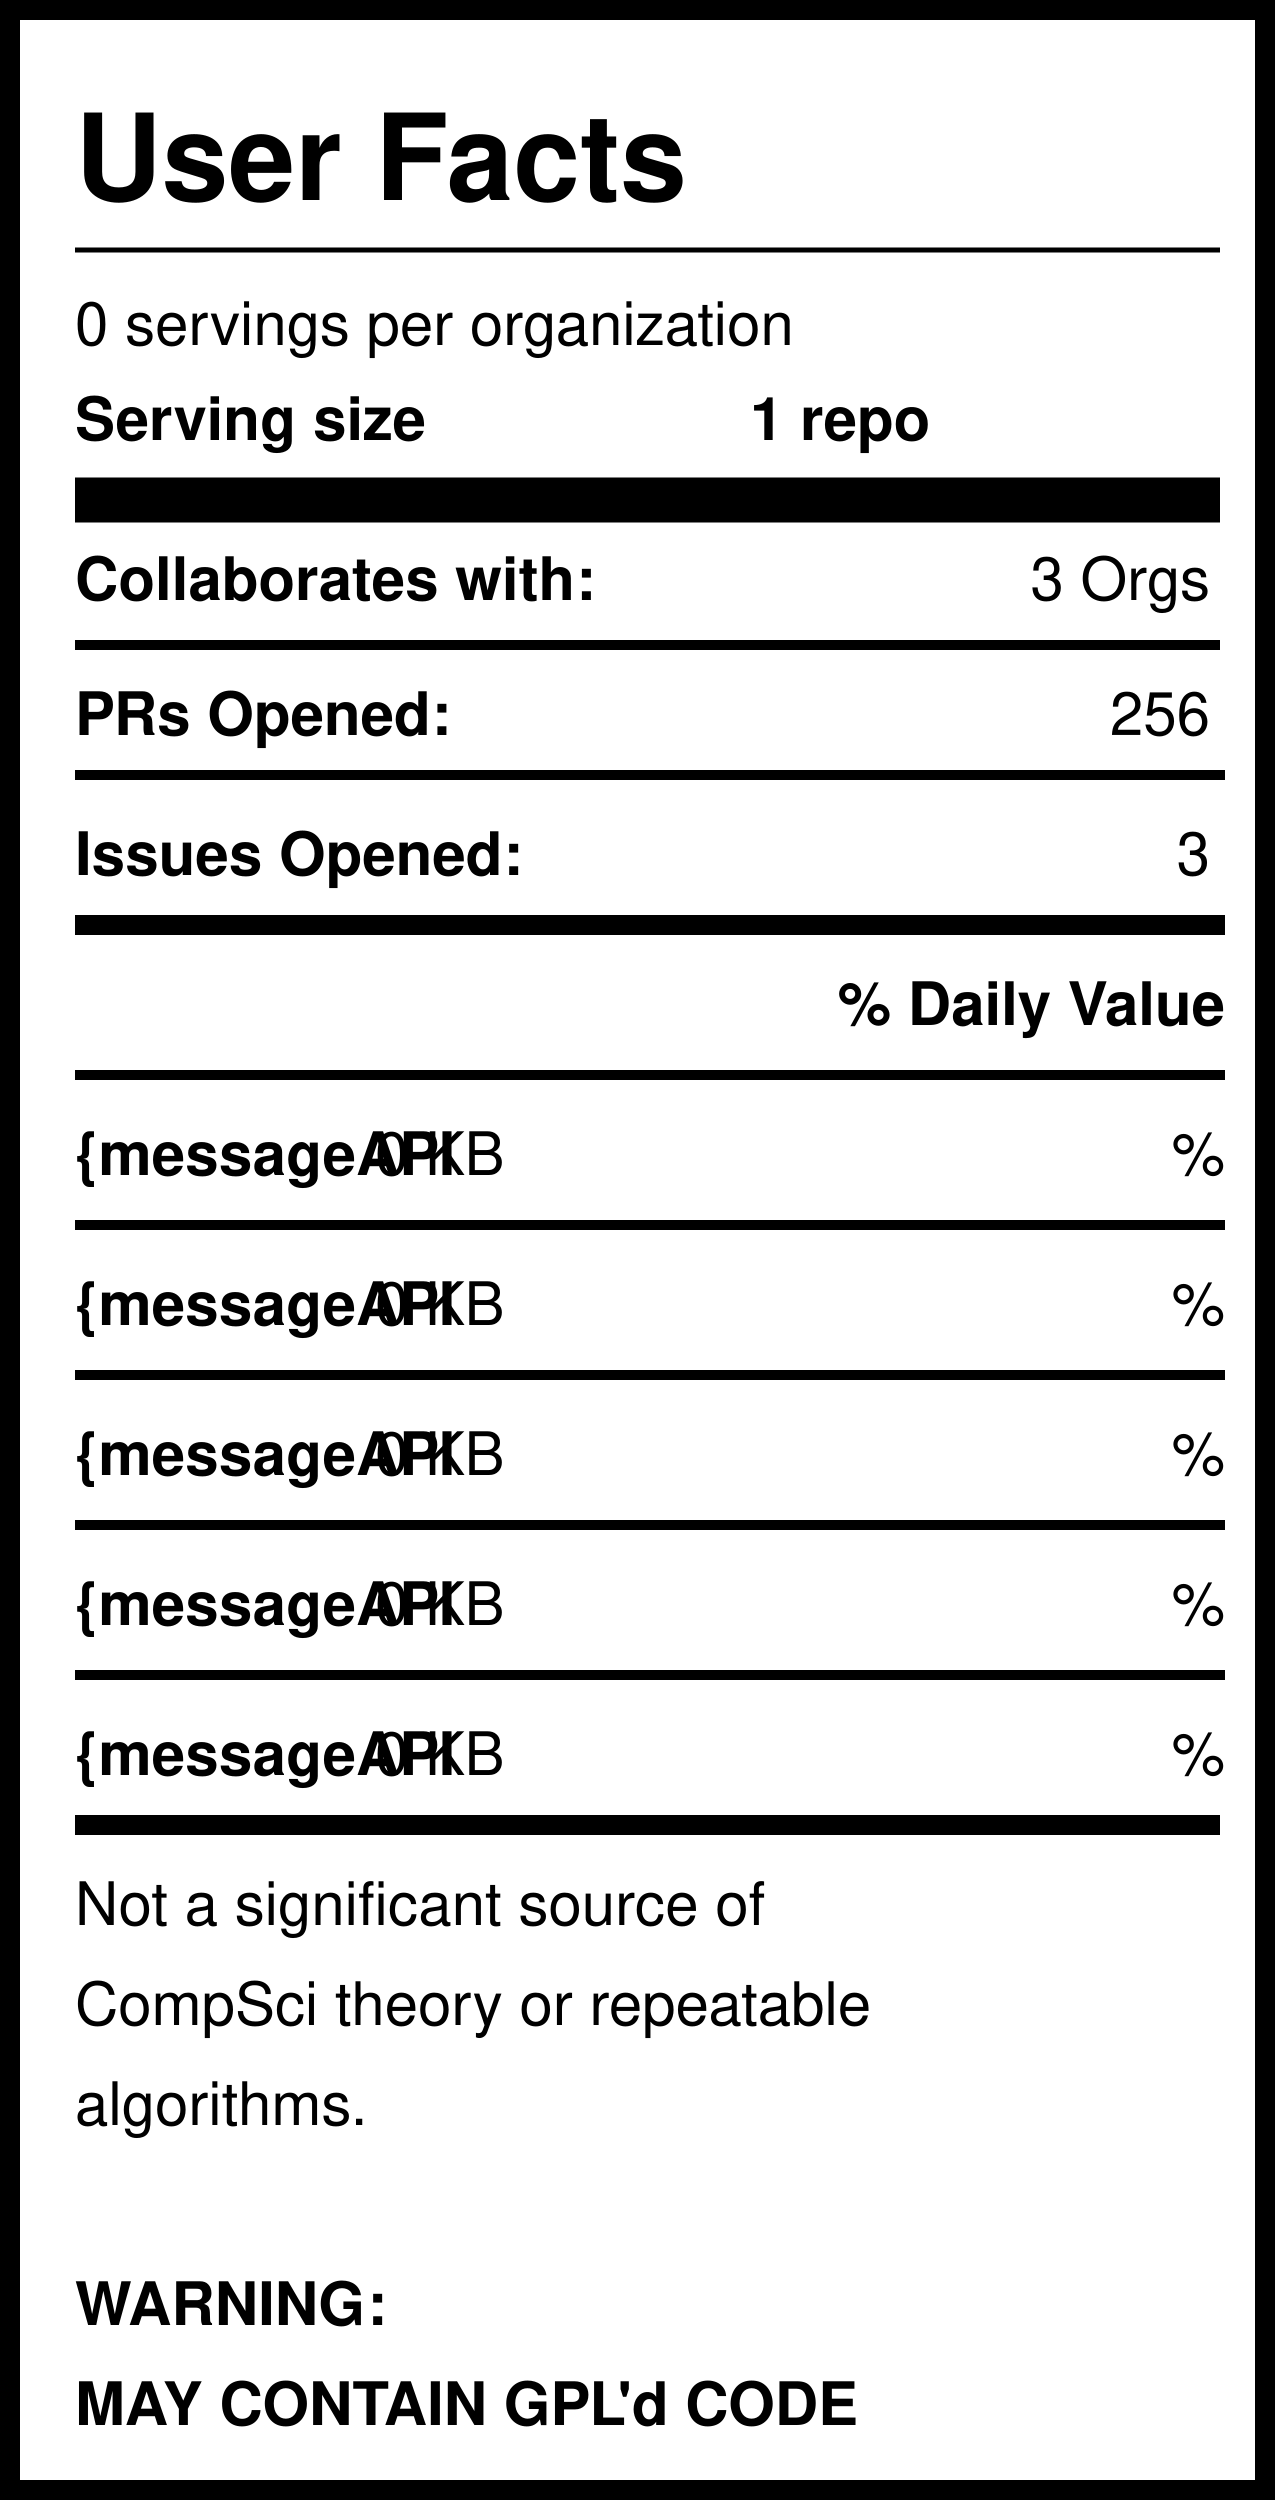
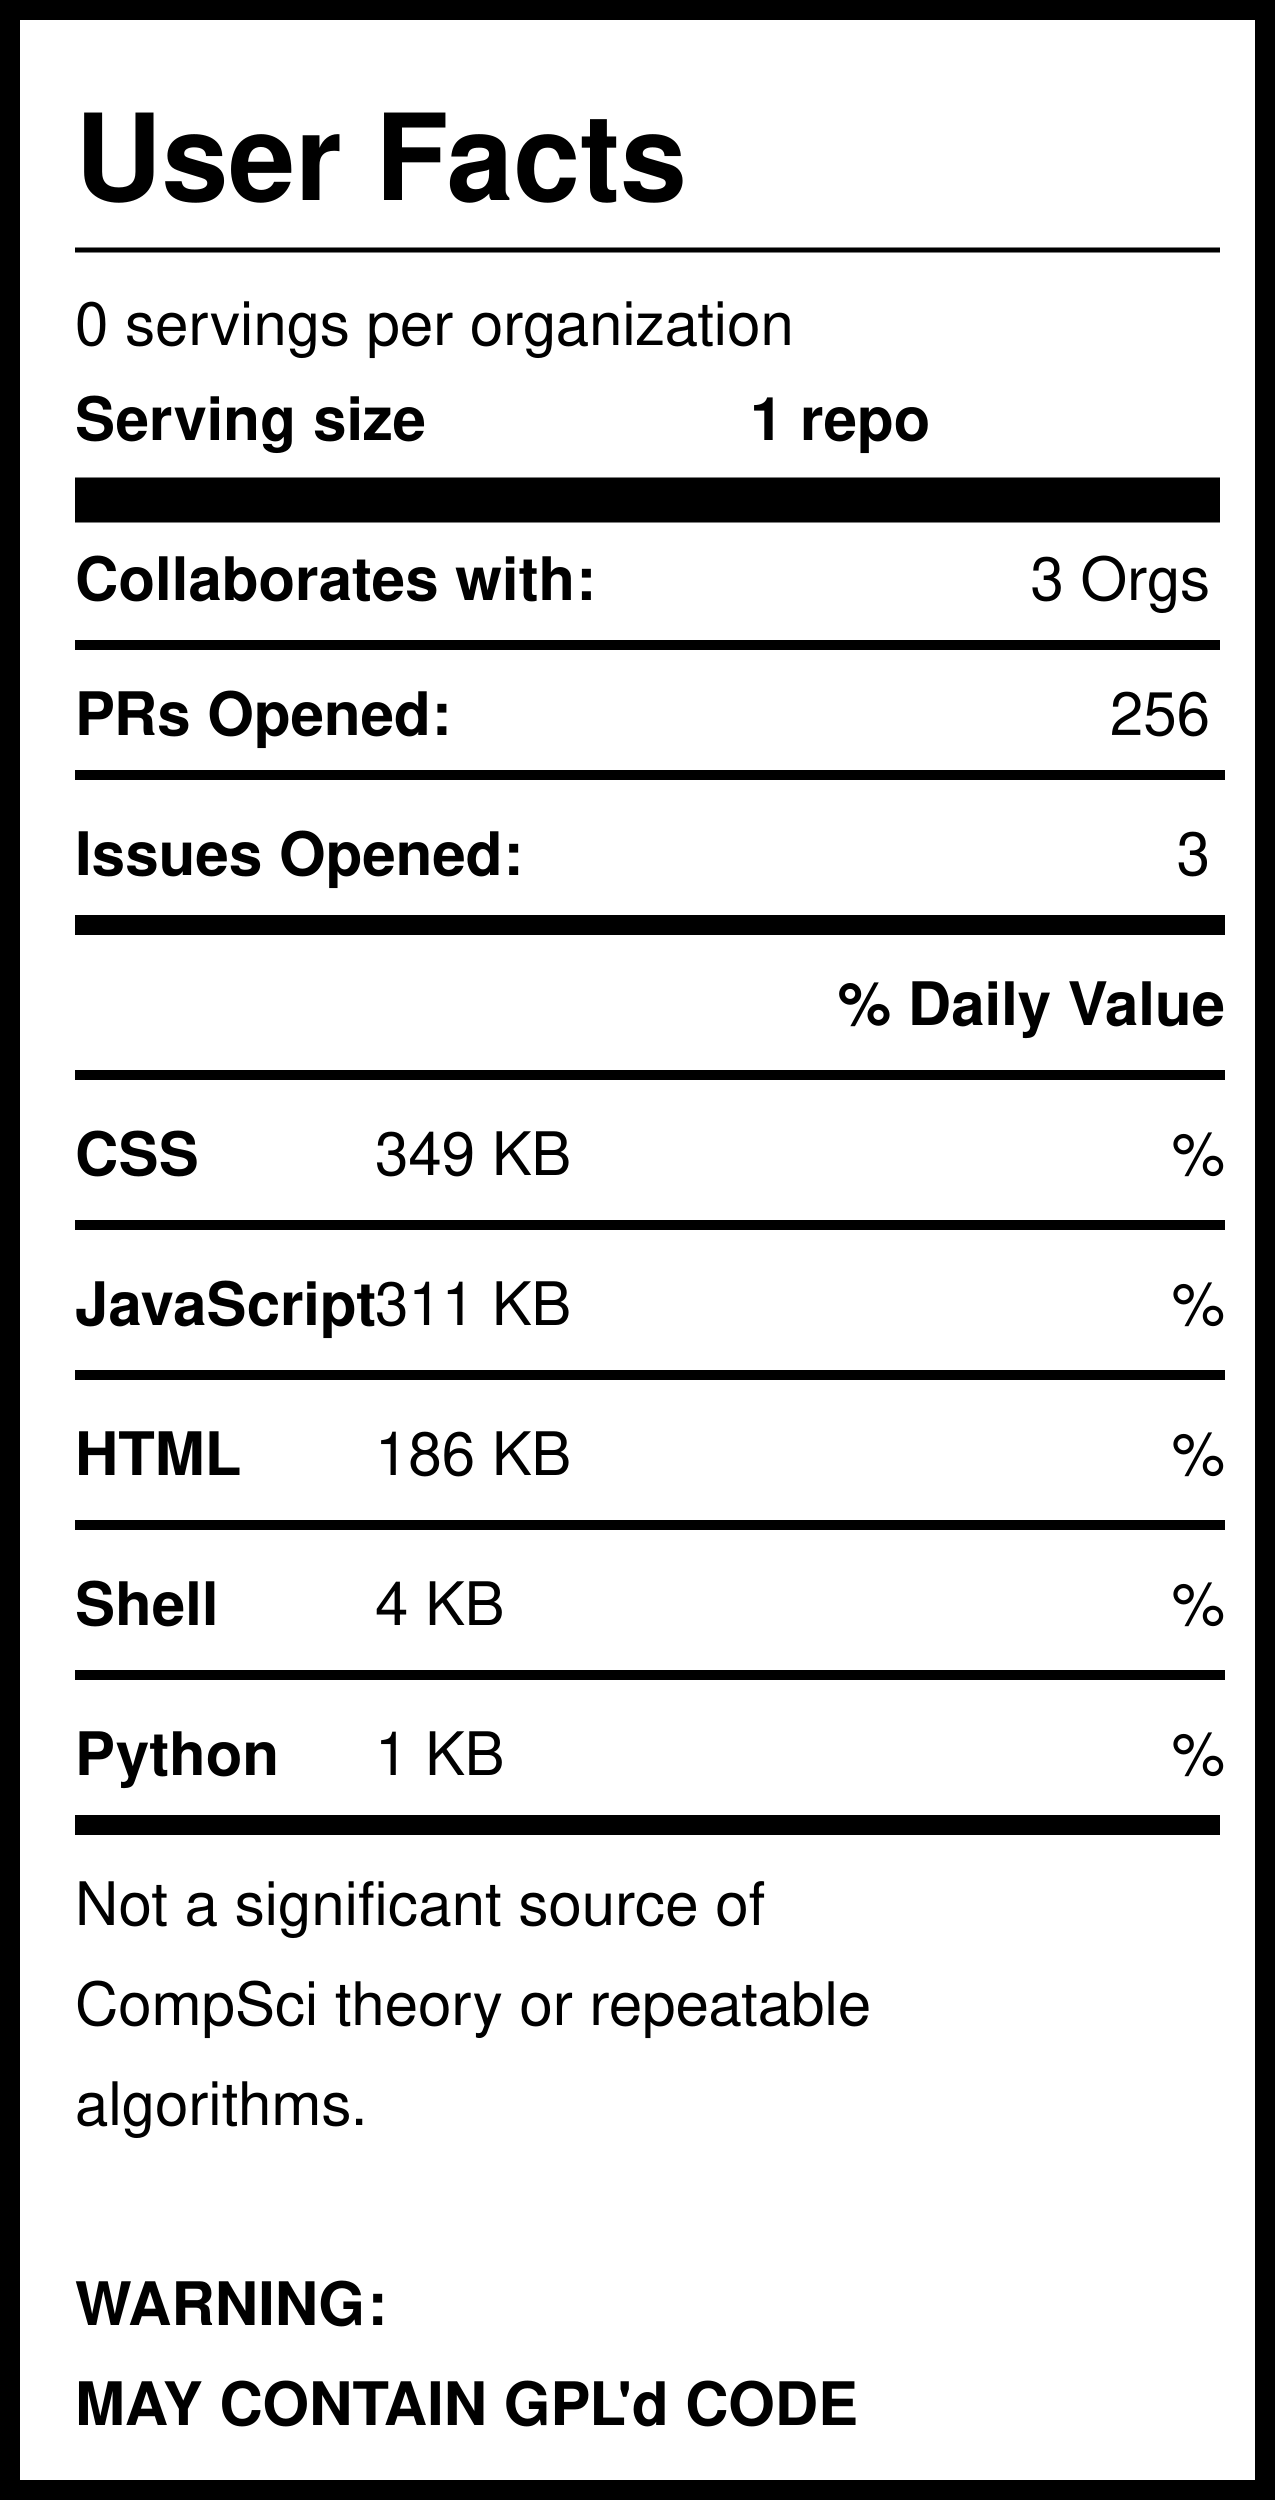
<svg xmlns="http://www.w3.org/2000/svg" version="1.1" width="255" height="500" style="background: white">
  <svg width="255" height="500">
    <rect width="255" height="500" style="fill:rgb(255,255,255);stroke-width:8;stroke:rgb(0,0,0)" />
    <text x="15" y="40" font-family="Helvetica" font-weight="bold" font-size="2em">User Facts</text>
    <line x1="15" y1="50" x2="244" y2="50" style="stroke:rgb(0,0,0);stroke-width:1" />
    <text x="15" y="69" font-family="Helvetica" lengthAdjust="spacingAndGlyphs">0 servings per organization</text>
    <text x="15" y="88" font-family="Helvetica" font-weight="bold" lengthAdjust="spacingAndGlyphs">Serving size</text>
    <text x="150" y="88" font-family="Helvetica" font-weight="bold" lengthAdjust="spacingAndGlyphs">1 repo</text>
    <line x1="15" y1="100" x2="244" y2="100" style="stroke:rgb(0,0,0);stroke-width:9" />
    <text x="15" y="120" font-family="Helvetica" font-weight="bold" lengthAdjust="spacingAndGlyphs">Collaborates with:</text>
    <text x="242" y="120" font-family="Helvetica" text-anchor="end" lengthAdjust="spacingAndGlyphs">3 Orgs</text>
    <line x1="15" y1="129" x2="244" y2="129" style="stroke:rgb(0,0,0);stroke-width:2" />
    <text x="15" y="147" font-family="Helvetica" font-weight="bold" lengthAdjust="spacingAndGlyphs">PRs Opened:</text>
    <text x="242" y="147" font-family="Helvetica" text-anchor="end" lengthAdjust="spacingAndGlyphs">256</text>
    <text x="15" y="175" font-family="Helvetica" font-weight="bold" lengthAdjust="spacingAndGlyphs">Issues Opened:</text>
    <text x="242" y="175" font-family="Helvetica" lengthAdjust="spacingAndGlyphs" text-anchor="end">3</text>
    <line x1="15" y1="185" x2="245" y2="185" style="stroke:rgb(0,0,0);stroke-width:4" />
    <line x1="15" y1="155" x2="245" y2="155" style="stroke:rgb(0,0,0);stroke-width:2" />
    <text x="245" y="205" font-family="Helvetica" font-weight="bold" text-anchor="end" lengthAdjust="spacingAndGlyphs">% Daily Value</text>
    <line x1="15" y1="215" x2="245" y2="215" style="stroke:rgb(0,0,0);stroke-width:2" />
-     <text x="15" y="235" font-family="Helvetica" font-weight="bold" lengthAdjust="spacingAndGlyphs">{messageAPI</text>
-     <text x="75" y="235" font-family="Helvetica" lengthAdjust="spacingAndGlyphs">0 KB</text>
+     <text x="15" y="235" font-family="Helvetica" font-weight="bold" lengthAdjust="spacingAndGlyphs">CSS</text>
+     <text x="75" y="235" font-family="Helvetica" lengthAdjust="spacingAndGlyphs">349 KB</text>
    <text x="245" y="235" font-family="Helvetica" lengthAdjust="spacingAndGlyphs" text-anchor="end">%</text>
    <line x1="15" y1="245" x2="245" y2="245" style="stroke:rgb(0,0,0);stroke-width:2" />
-     <text x="15" y="265" font-family="Helvetica" font-weight="bold" lengthAdjust="spacingAndGlyphs">{messageAPI</text>
-     <text x="75" y="265" font-family="Helvetica" lengthAdjust="spacingAndGlyphs">0 KB</text>
+     <text x="15" y="265" font-family="Helvetica" font-weight="bold" lengthAdjust="spacingAndGlyphs">JavaScript</text>
+     <text x="75" y="265" font-family="Helvetica" lengthAdjust="spacingAndGlyphs">311 KB</text>
    <text x="245" y="265" font-family="Helvetica" lengthAdjust="spacingAndGlyphs" text-anchor="end">%</text>
    <line x1="15" y1="275" x2="245" y2="275" style="stroke:rgb(0,0,0);stroke-width:2" />
-     <text x="15" y="295" font-family="Helvetica" font-weight="bold" lengthAdjust="spacingAndGlyphs">{messageAPI</text>
-     <text x="75" y="295" font-family="Helvetica" lengthAdjust="spacingAndGlyphs">0 KB</text>
+     <text x="15" y="295" font-family="Helvetica" font-weight="bold" lengthAdjust="spacingAndGlyphs">HTML</text>
+     <text x="75" y="295" font-family="Helvetica" lengthAdjust="spacingAndGlyphs">186 KB</text>
    <text x="245" y="295" font-family="Helvetica" lengthAdjust="spacingAndGlyphs" text-anchor="end">%</text>
    <line x1="15" y1="305" x2="245" y2="305" style="stroke:rgb(0,0,0);stroke-width:2" />
-     <text x="15" y="325" font-family="Helvetica" font-weight="bold" lengthAdjust="spacingAndGlyphs">{messageAPI</text>
-     <text x="75" y="325" font-family="Helvetica" lengthAdjust="spacingAndGlyphs">0 KB</text>
+     <text x="15" y="325" font-family="Helvetica" font-weight="bold" lengthAdjust="spacingAndGlyphs">Shell</text>
+     <text x="75" y="325" font-family="Helvetica" lengthAdjust="spacingAndGlyphs">4 KB</text>
    <text x="245" y="325" font-family="Helvetica" lengthAdjust="spacingAndGlyphs" text-anchor="end">%</text>
    <line x1="15" y1="335" x2="245" y2="335" style="stroke:rgb(0,0,0);stroke-width:2" />
-     <text x="15" y="355" font-family="Helvetica" font-weight="bold" lengthAdjust="spacingAndGlyphs">{messageAPI</text>
-     <text x="75" y="355" font-family="Helvetica" lengthAdjust="spacingAndGlyphs">0 KB</text>
+     <text x="15" y="355" font-family="Helvetica" font-weight="bold" lengthAdjust="spacingAndGlyphs">Python</text>
+     <text x="75" y="355" font-family="Helvetica" lengthAdjust="spacingAndGlyphs">1 KB</text>
    <text x="245" y="355" font-family="Helvetica" lengthAdjust="spacingAndGlyphs" text-anchor="end">%</text>
    <line x1="15" y1="365" x2="244" y2="365" style="stroke:rgb(0,0,0);stroke-width:4" />
    <text id="Warning1" x="15" y="385" font-family="Helvetica" lengthAdjust="spacingAndGlyphs">Not a significant source of </text>
    <text id="Warning2" x="15" y="405" font-family="Helvetica" lengthAdjust="spacingAndGlyphs">CompSci theory or repeatable</text>
    <text id="Warning3" x="15" y="425" font-family="Helvetica" lengthAdjust="spacingAndGlyphs">algorithms. </text>
    <text id="GPL1" x="15" y="465" font-family="Helvetica" font-weight="bold" lengthAdjust="spacingAndGlyphs">WARNING:</text>
    <text id="GPL2" x="15" y="485" font-family="Helvetica" font-weight="bold" lengthAdjust="spacingAndGlyphs">MAY CONTAIN GPL'd CODE</text>
  </svg>
</svg>
